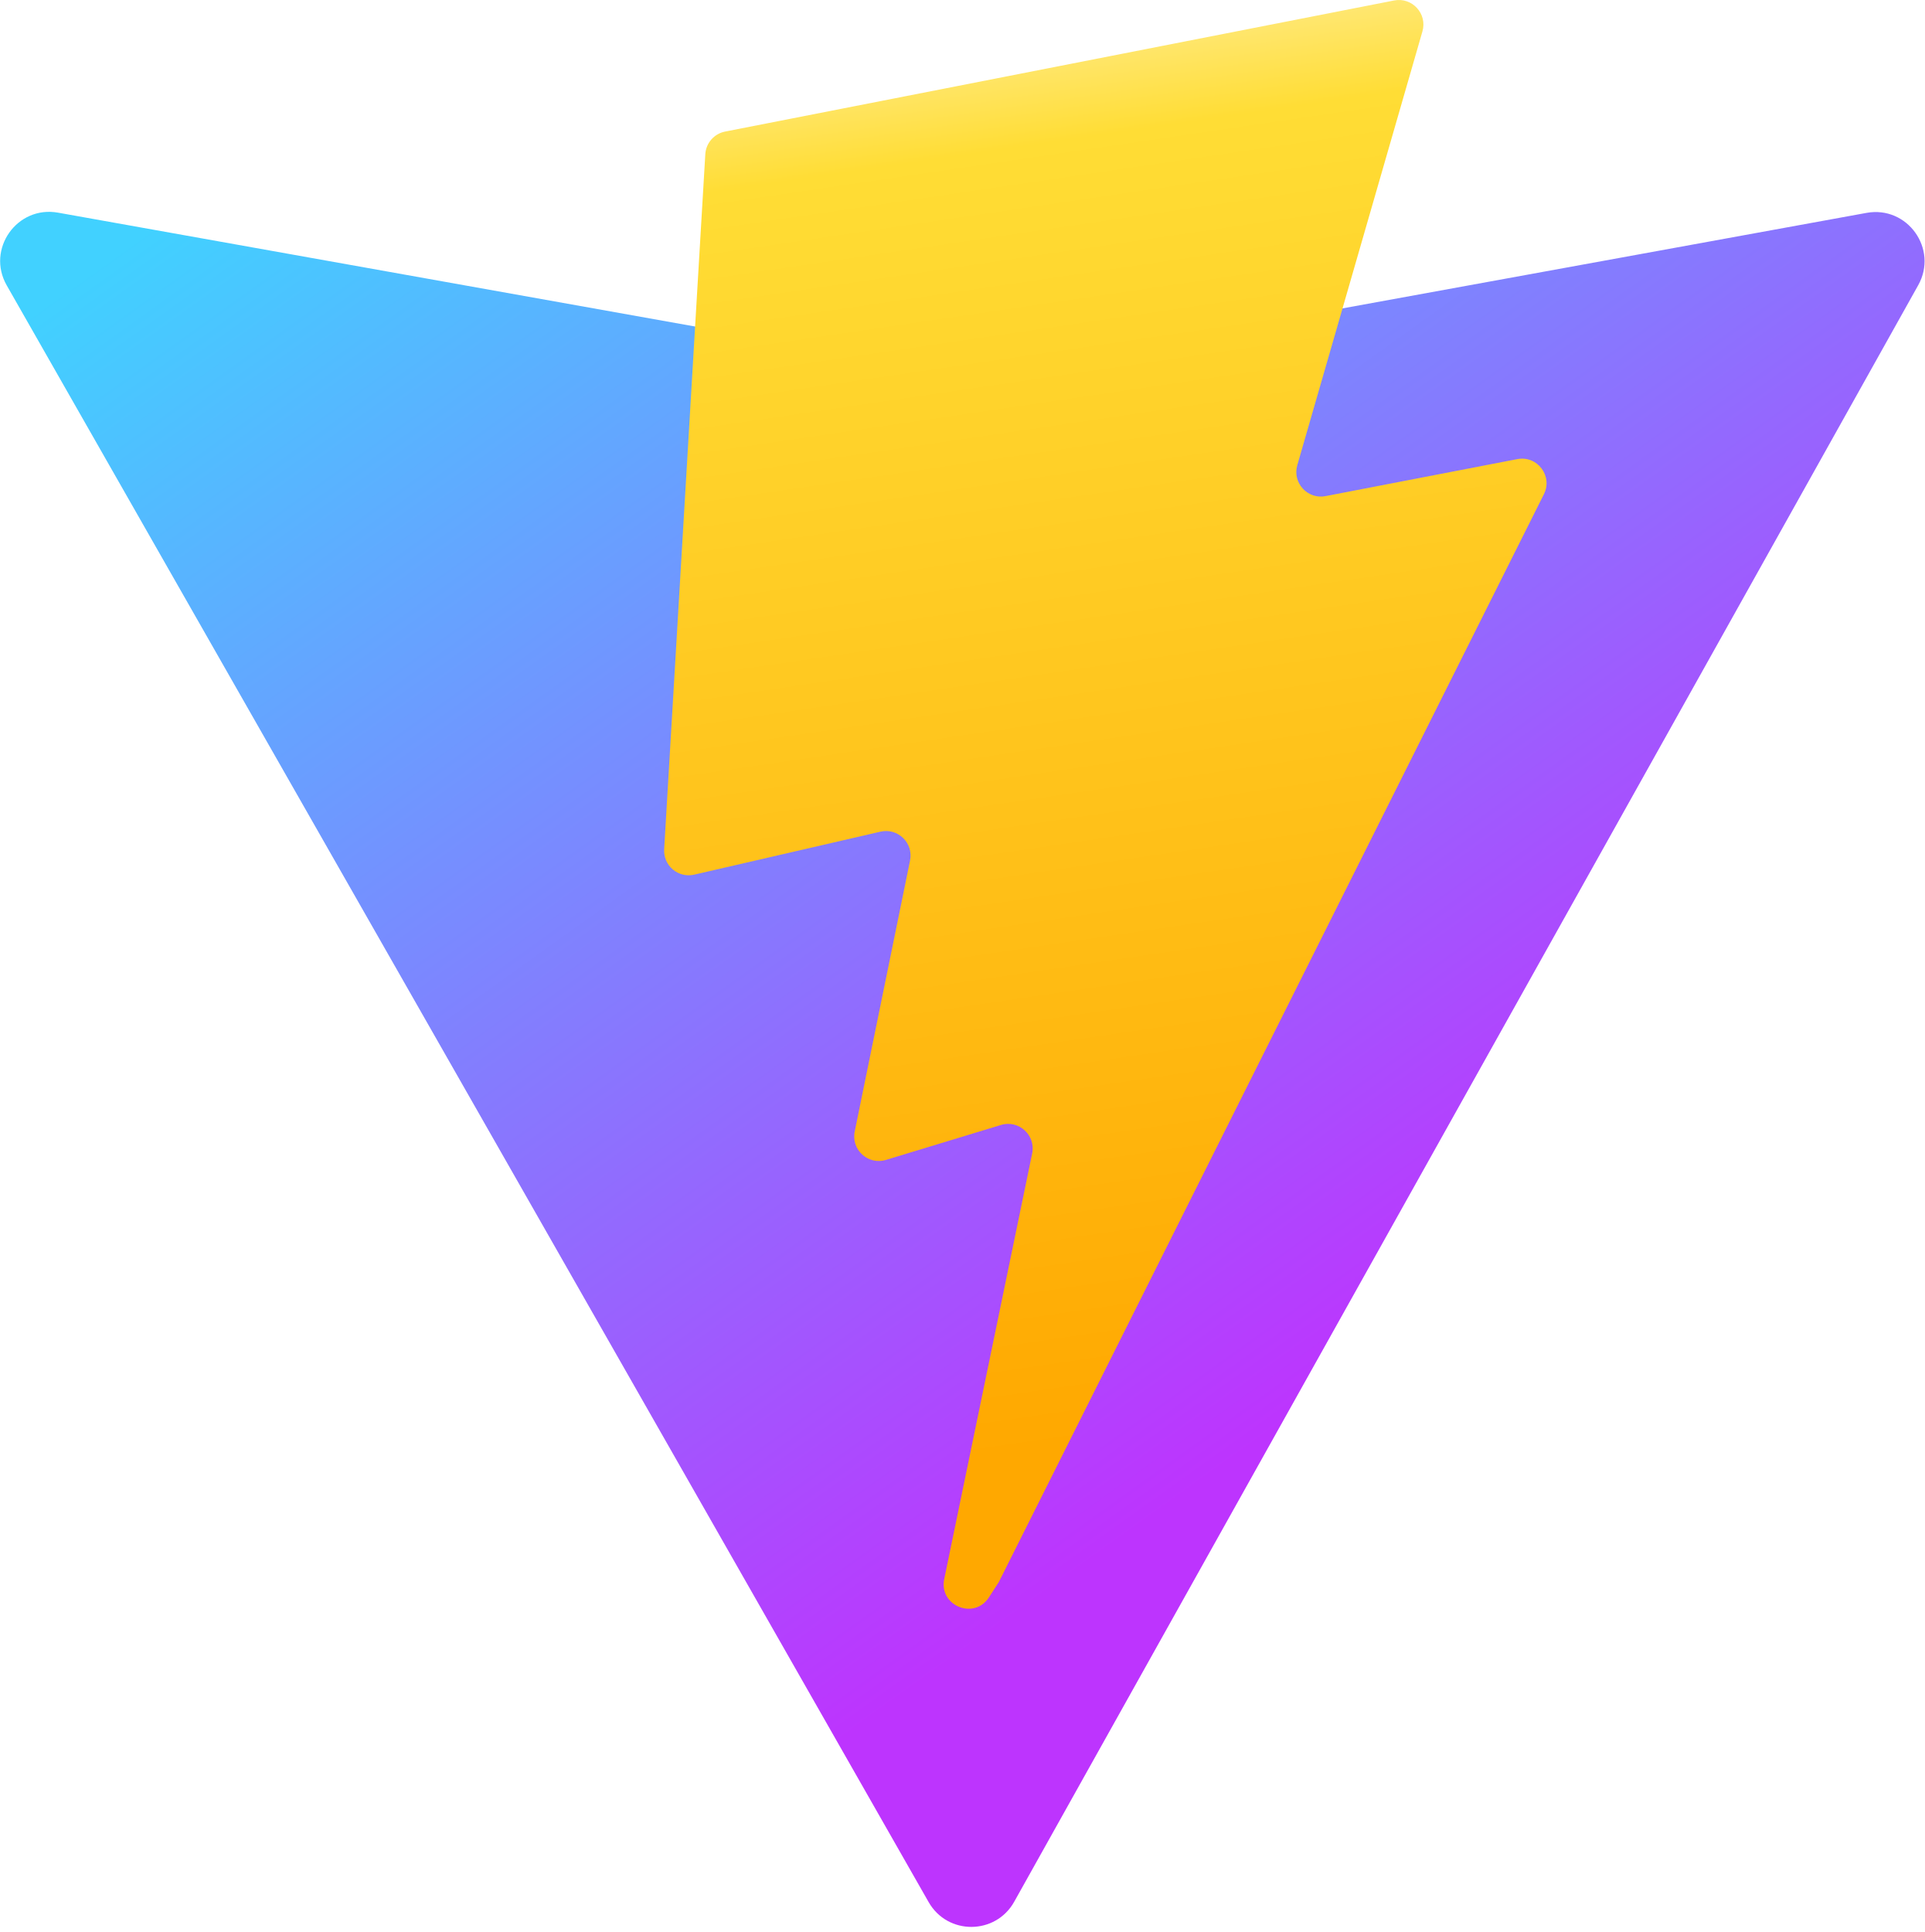
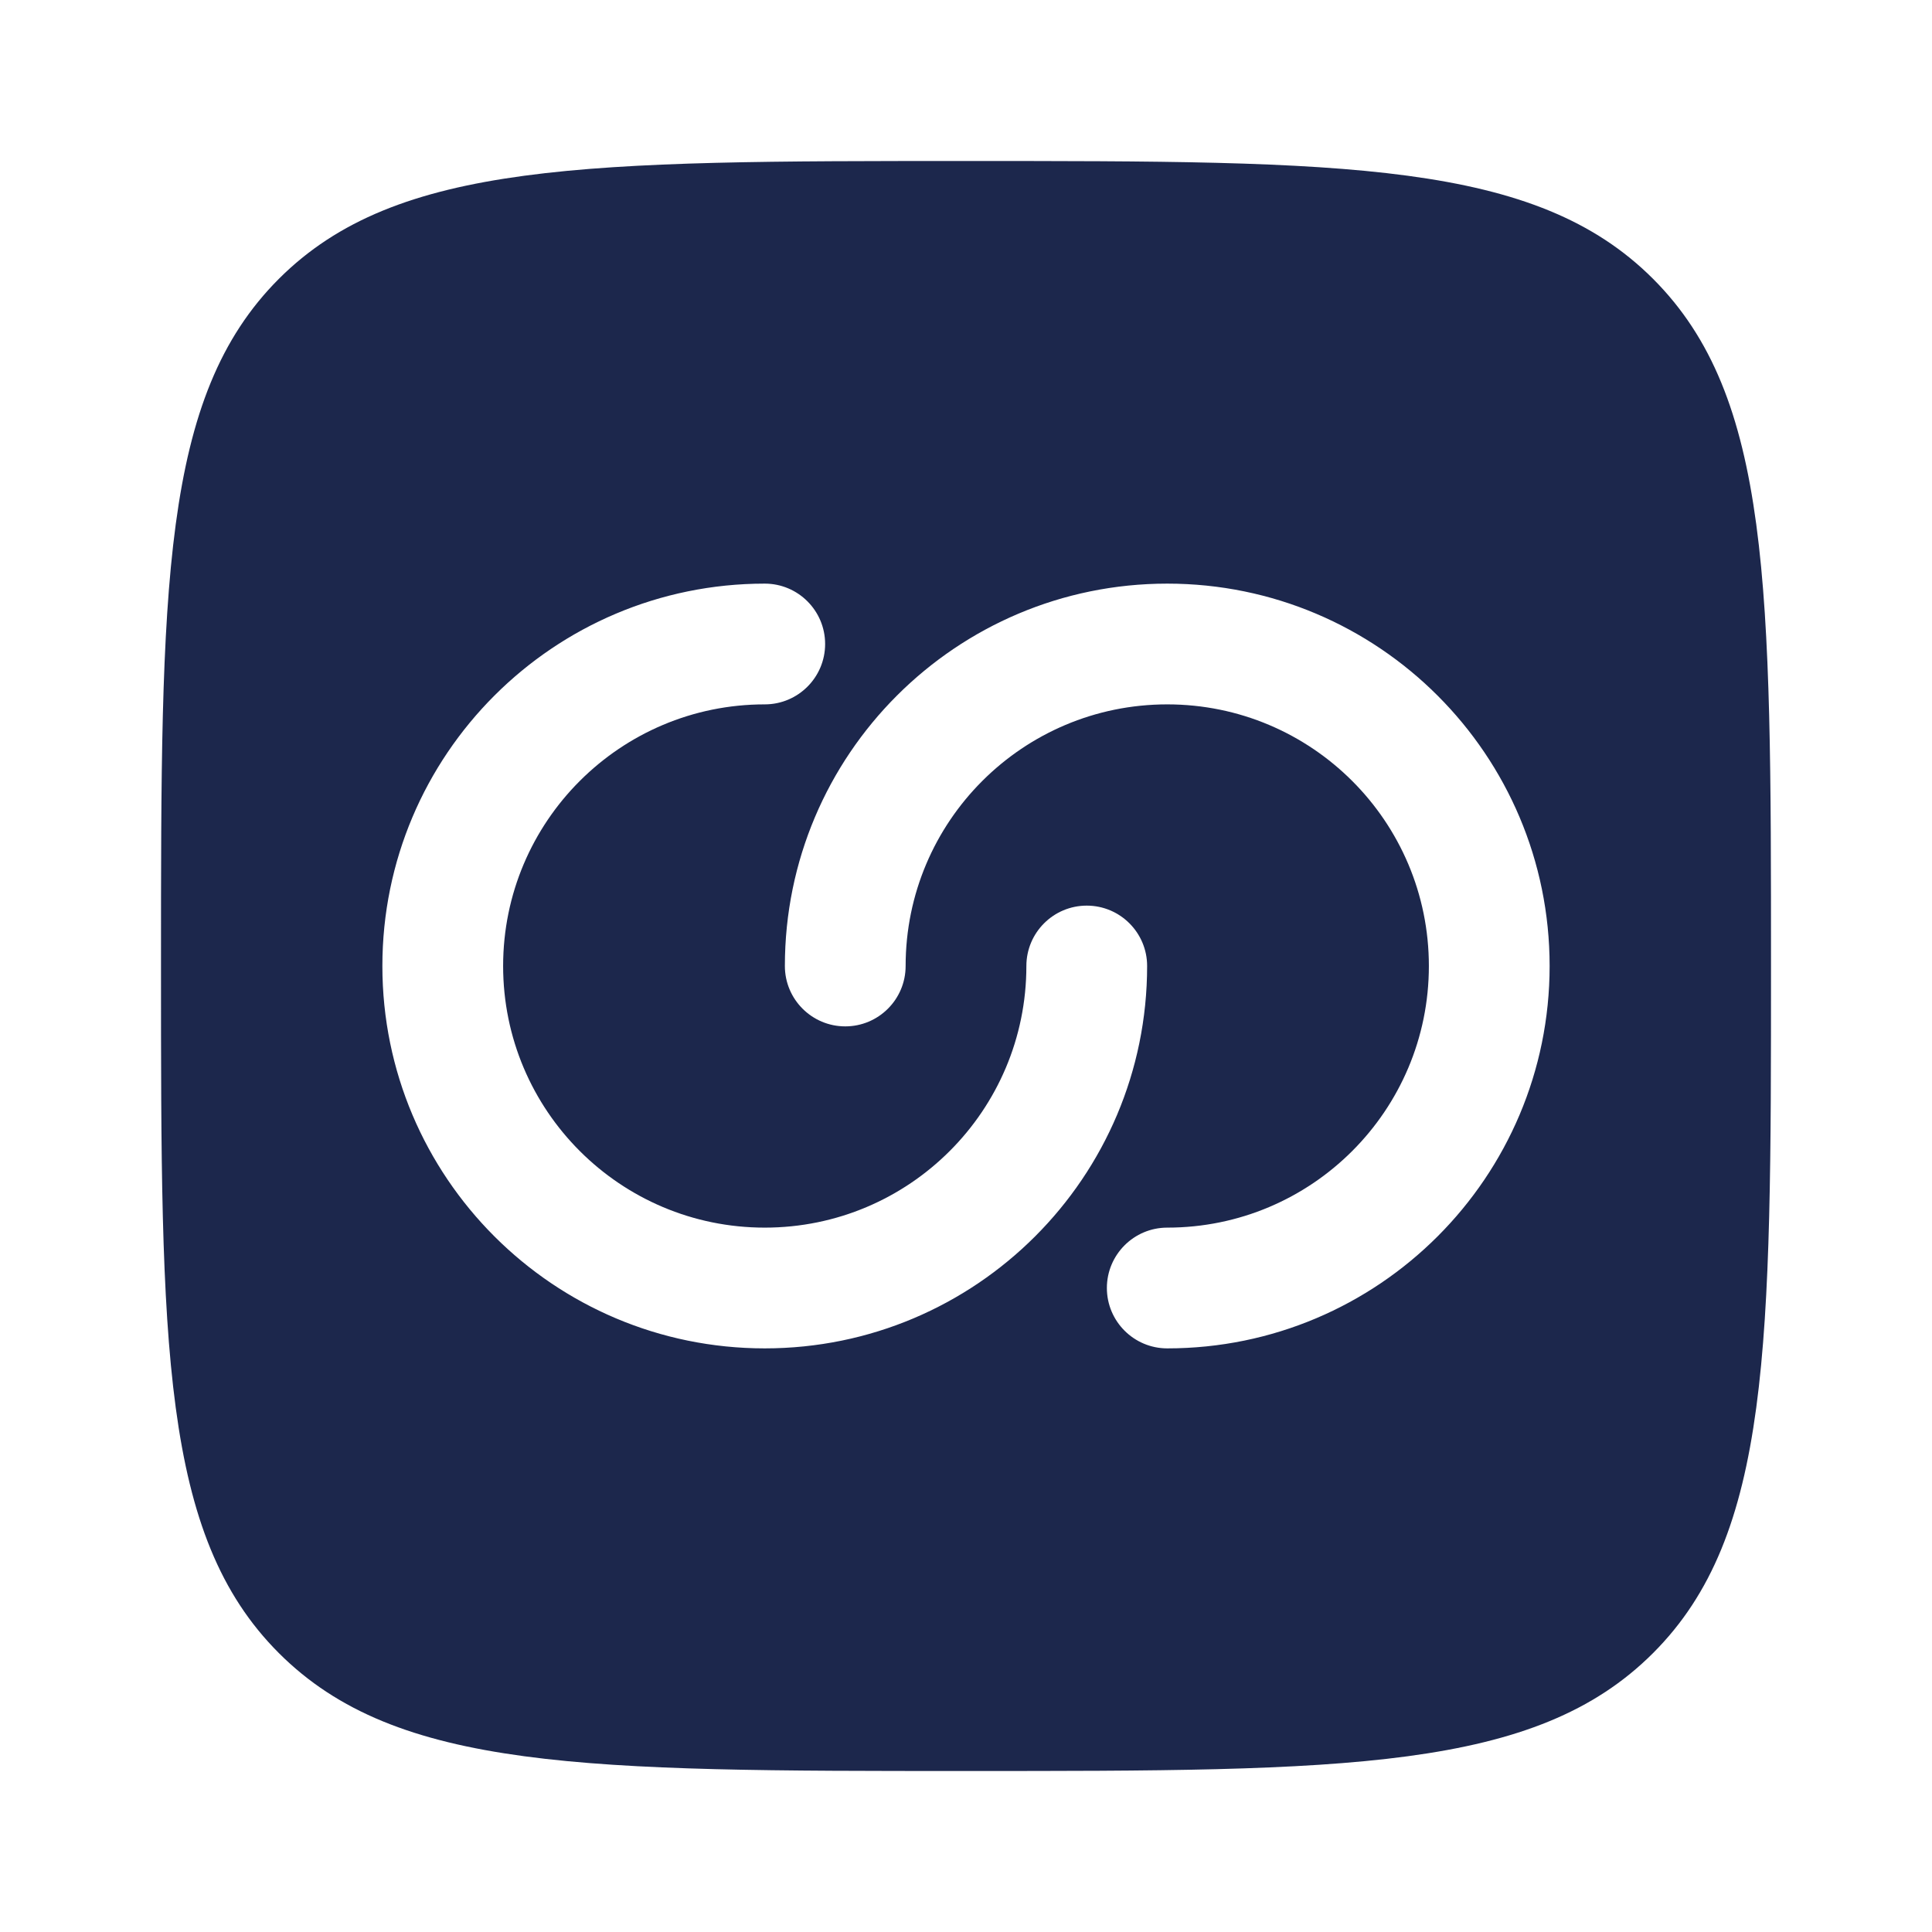
- <svg xmlns="http://www.w3.org/2000/svg" aria-hidden="true" role="img" class="iconify iconify--logos" width="31.88" height="32" preserveAspectRatio="xMidYMid meet" viewBox="0 0 256 257">
-   <defs>
-     <linearGradient id="IconifyId1813088fe1fbc01fb466" x1="-.828%" x2="57.636%" y1="7.652%" y2="78.411%">
-       <stop offset="0%" stop-color="#41D1FF" />
-       <stop offset="100%" stop-color="#BD34FE" />
-     </linearGradient>
-     <linearGradient id="IconifyId1813088fe1fbc01fb467" x1="43.376%" x2="50.316%" y1="2.242%" y2="89.03%">
-       <stop offset="0%" stop-color="#FFEA83" />
-       <stop offset="8.333%" stop-color="#FFDD35" />
-       <stop offset="100%" stop-color="#FFA800" />
-     </linearGradient>
-   </defs>
-   <path fill="url(#IconifyId1813088fe1fbc01fb466)" d="M255.153 37.938L134.897 252.976c-2.483 4.44-8.862 4.466-11.382.048L.875 37.958c-2.746-4.814 1.371-10.646 6.827-9.67l120.385 21.517a6.537 6.537 0 0 0 2.322-.004l117.867-21.483c5.438-.991 9.574 4.796 6.877 9.62Z" />
-   <path fill="url(#IconifyId1813088fe1fbc01fb467)" d="M185.432.063L96.44 17.501a3.268 3.268 0 0 0-2.634 3.014l-5.474 92.456a3.268 3.268 0 0 0 3.997 3.378l24.777-5.718c2.318-.535 4.413 1.507 3.936 3.838l-7.361 36.047c-.495 2.426 1.782 4.5 4.151 3.78l15.304-4.649c2.372-.72 4.652 1.36 4.15 3.788l-11.698 56.621c-.732 3.542 3.979 5.473 5.943 2.437l1.313-2.028l72.516-144.72c1.215-2.423-.88-5.186-3.54-4.672l-25.505 4.922c-2.396.462-4.435-1.77-3.759-4.114l16.646-57.705c.677-2.35-1.37-4.583-3.769-4.113Z" />
+ <svg xmlns="http://www.w3.org/2000/svg" width="800px" height="800px" viewBox="0 0 24 24" fill="none">
+   <path fill-rule="evenodd" clip-rule="evenodd" d="M3.464 20.535C4.929 22 7.286 22 12 22C16.714 22 19.071 22 20.535 20.535C22 19.071 22 16.714 22 12C22 7.286 22 4.929 20.535 3.464C19.071 2 16.714 2 12 2C7.286 2 4.929 2 3.464 3.464C2 4.929 2 7.286 2 12C2 16.714 2 19.071 3.464 20.535ZM9.5 8.75C7.705 8.75 6.25 10.205 6.25 12C6.25 13.795 7.705 15.25 9.5 15.25C11.295 15.25 12.75 13.795 12.75 12C12.75 11.586 13.086 11.25 13.5 11.25C13.914 11.25 14.25 11.586 14.25 12C14.25 14.623 12.123 16.75 9.5 16.75C6.877 16.75 4.75 14.623 4.75 12C4.75 9.377 6.877 7.25 9.5 7.25C9.914 7.25 10.25 7.586 10.25 8C10.25 8.414 9.914 8.75 9.5 8.75ZM17.75 12C17.75 13.795 16.295 15.25 14.5 15.25C14.086 15.25 13.75 15.586 13.75 16C13.75 16.414 14.086 16.75 14.5 16.75C17.123 16.75 19.25 14.623 19.25 12C19.25 9.377 17.123 7.25 14.5 7.25C11.877 7.25 9.75 9.377 9.75 12C9.75 12.414 10.086 12.75 10.5 12.75C10.914 12.75 11.25 12.414 11.25 12C11.25 10.205 12.705 8.75 14.5 8.75C16.295 8.75 17.75 10.205 17.75 12Z" fill="#1C274C" />
</svg>
